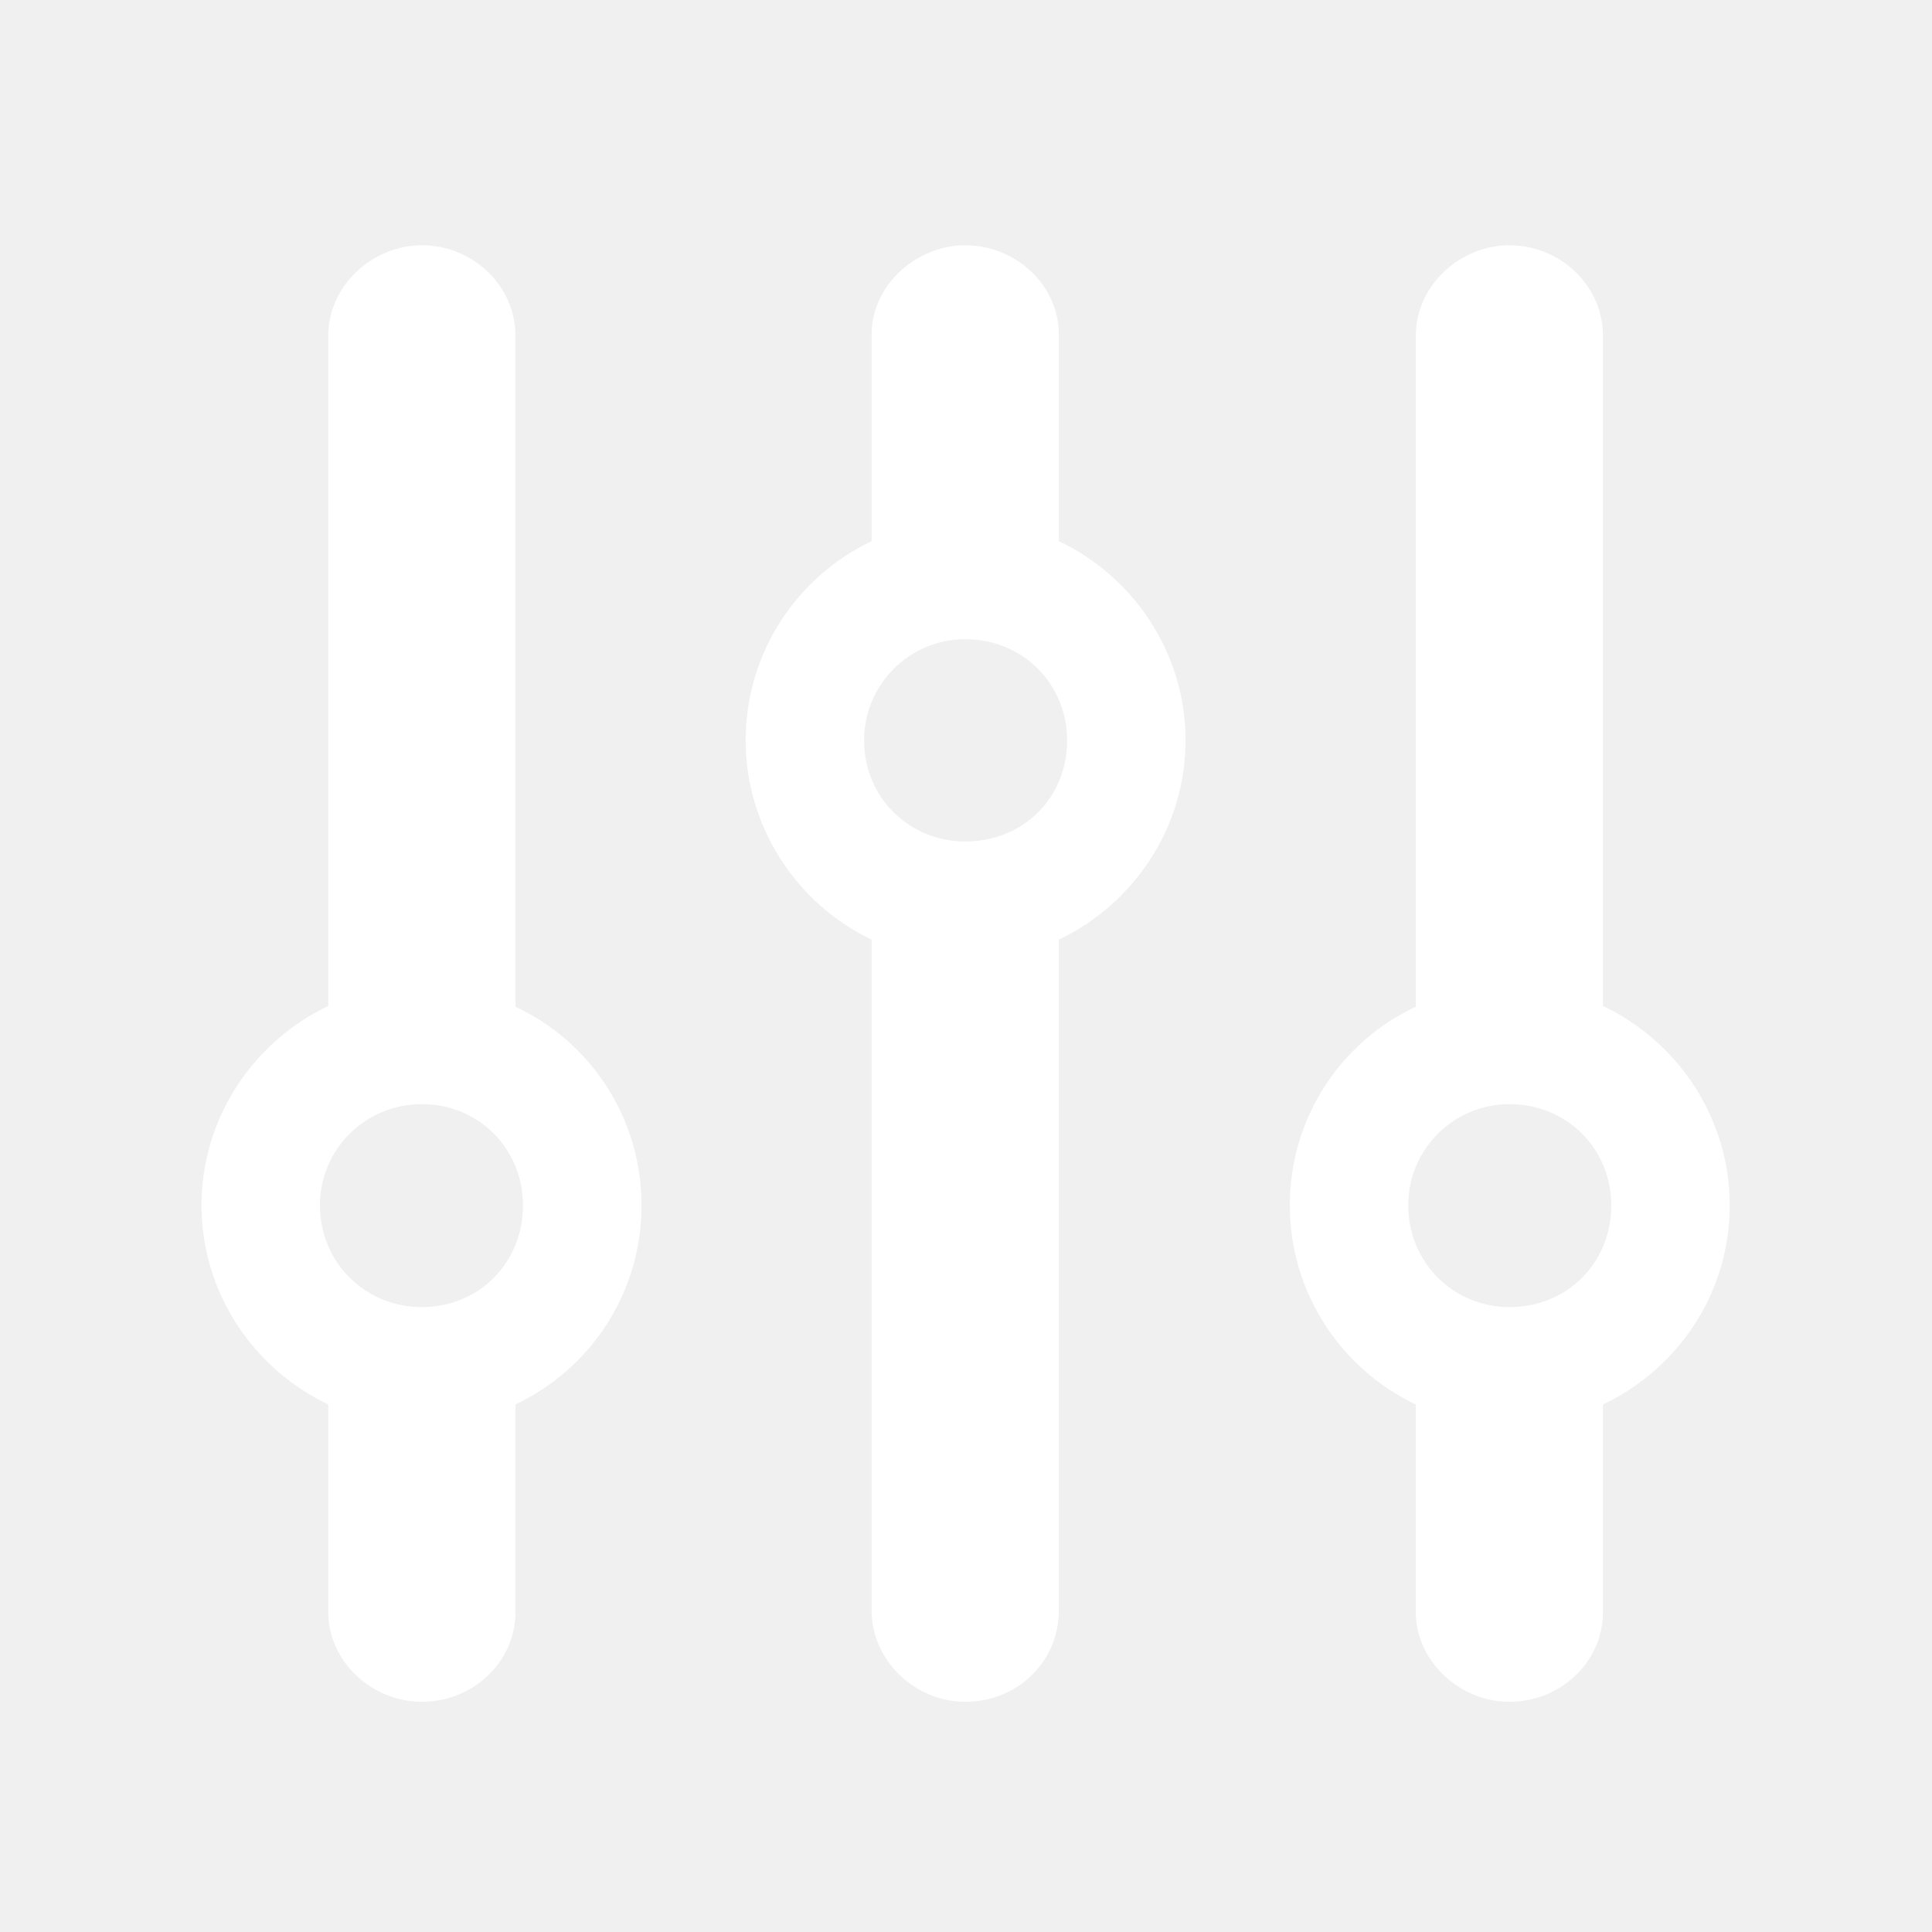
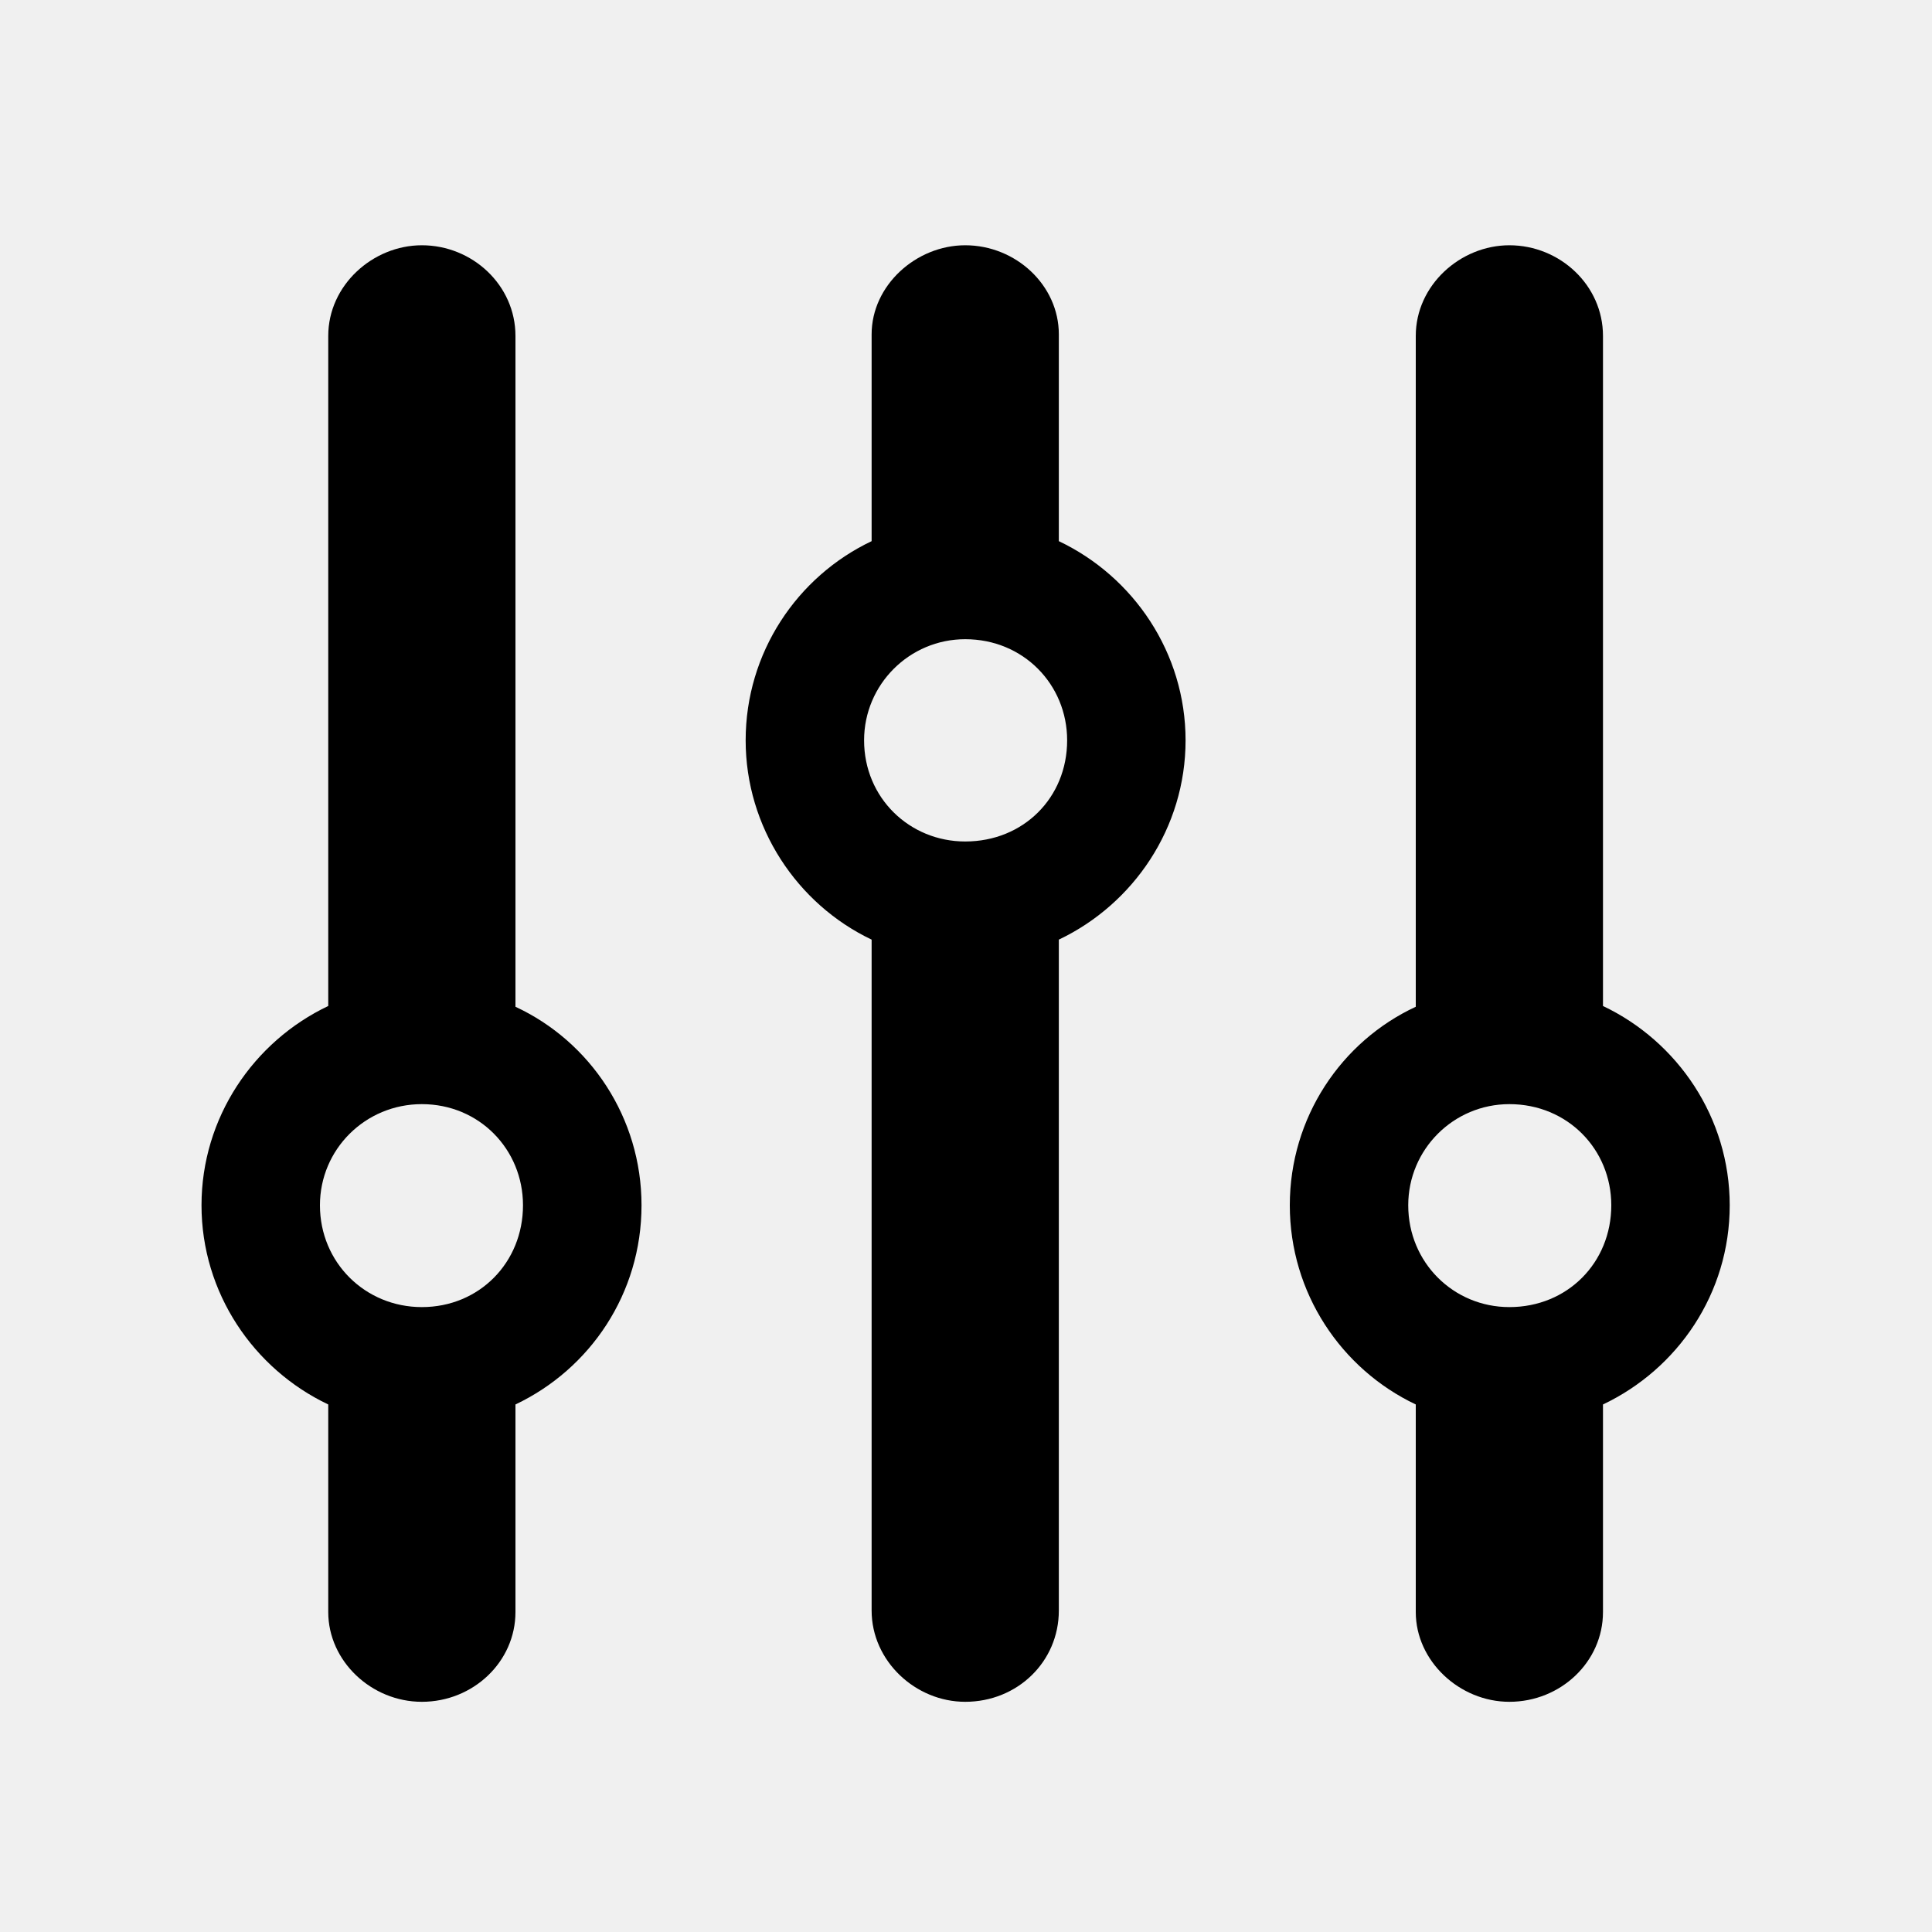
- <svg xmlns="http://www.w3.org/2000/svg" width="20" height="20" viewBox="0 0 20 20" fill="none">
-   <path fill="white" d="M9.992 17.617C10.531 17.617 10.961 17.203 10.961 16.672V9.727C11.734 9.359 12.273 8.57 12.273 7.664C12.273 6.758 11.734 5.969 10.961 5.602V3.461C10.961 2.953 10.516 2.539 9.992 2.539C9.484 2.539 9.023 2.953 9.023 3.461V5.602C8.25 5.969 7.719 6.758 7.719 7.664C7.719 8.562 8.25 9.359 9.023 9.727V16.672C9.023 17.195 9.477 17.617 9.992 17.617ZM13.352 12.477C13.352 13.383 13.883 14.172 14.656 14.539V16.688C14.656 17.195 15.109 17.617 15.625 17.617C16.156 17.617 16.594 17.203 16.594 16.688V14.539C17.367 14.172 17.906 13.391 17.906 12.477C17.906 11.57 17.367 10.781 16.594 10.414V3.477C16.594 2.953 16.148 2.539 15.625 2.539C15.117 2.539 14.656 2.953 14.656 3.477V10.422C13.883 10.781 13.352 11.57 13.352 12.477ZM2.086 12.477C2.086 13.383 2.625 14.172 3.398 14.539V16.688C3.398 17.195 3.844 17.617 4.367 17.617C4.898 17.617 5.336 17.203 5.336 16.688V14.539C6.109 14.172 6.641 13.391 6.641 12.477C6.641 11.57 6.109 10.781 5.336 10.422V3.477C5.336 2.953 4.891 2.539 4.367 2.539C3.859 2.539 3.398 2.953 3.398 3.477V10.414C2.625 10.781 2.086 11.57 2.086 12.477ZM8.945 7.664C8.945 7.086 9.414 6.617 9.992 6.617C10.594 6.617 11.047 7.086 11.047 7.664C11.047 8.258 10.594 8.711 9.992 8.711C9.414 8.711 8.945 8.258 8.945 7.664ZM14.578 12.477C14.578 11.898 15.047 11.43 15.625 11.43C16.227 11.43 16.68 11.898 16.68 12.477C16.68 13.07 16.227 13.531 15.625 13.531C15.047 13.531 14.578 13.07 14.578 12.477ZM3.312 12.477C3.312 11.898 3.781 11.43 4.367 11.43C4.961 11.43 5.414 11.898 5.414 12.477C5.414 13.07 4.961 13.531 4.367 13.531C3.781 13.531 3.312 13.07 3.312 12.477Z" />
+ <svg xmlns="http://www.w3.org/2000/svg" width="20" height="20" viewBox="0 0 20 20">
+   <path d="M9.992 17.617C10.531 17.617 10.961 17.203 10.961 16.672V9.727C11.734 9.359 12.273 8.57 12.273 7.664C12.273 6.758 11.734 5.969 10.961 5.602V3.461C10.961 2.953 10.516 2.539 9.992 2.539C9.484 2.539 9.023 2.953 9.023 3.461V5.602C8.25 5.969 7.719 6.758 7.719 7.664C7.719 8.562 8.25 9.359 9.023 9.727V16.672C9.023 17.195 9.477 17.617 9.992 17.617ZM13.352 12.477C13.352 13.383 13.883 14.172 14.656 14.539V16.688C14.656 17.195 15.109 17.617 15.625 17.617C16.156 17.617 16.594 17.203 16.594 16.688V14.539C17.367 14.172 17.906 13.391 17.906 12.477C17.906 11.57 17.367 10.781 16.594 10.414V3.477C16.594 2.953 16.148 2.539 15.625 2.539C15.117 2.539 14.656 2.953 14.656 3.477V10.422C13.883 10.781 13.352 11.57 13.352 12.477ZM2.086 12.477C2.086 13.383 2.625 14.172 3.398 14.539V16.688C3.398 17.195 3.844 17.617 4.367 17.617C4.898 17.617 5.336 17.203 5.336 16.688V14.539C6.109 14.172 6.641 13.391 6.641 12.477C6.641 11.57 6.109 10.781 5.336 10.422V3.477C5.336 2.953 4.891 2.539 4.367 2.539C3.859 2.539 3.398 2.953 3.398 3.477V10.414C2.625 10.781 2.086 11.57 2.086 12.477ZM8.945 7.664C8.945 7.086 9.414 6.617 9.992 6.617C10.594 6.617 11.047 7.086 11.047 7.664C11.047 8.258 10.594 8.711 9.992 8.711C9.414 8.711 8.945 8.258 8.945 7.664ZM14.578 12.477C14.578 11.898 15.047 11.43 15.625 11.43C16.227 11.43 16.68 11.898 16.68 12.477C16.68 13.07 16.227 13.531 15.625 13.531C15.047 13.531 14.578 13.07 14.578 12.477ZM3.312 12.477C3.312 11.898 3.781 11.43 4.367 11.43C4.961 11.43 5.414 11.898 5.414 12.477C5.414 13.07 4.961 13.531 4.367 13.531C3.781 13.531 3.312 13.07 3.312 12.477Z" />
</svg>
